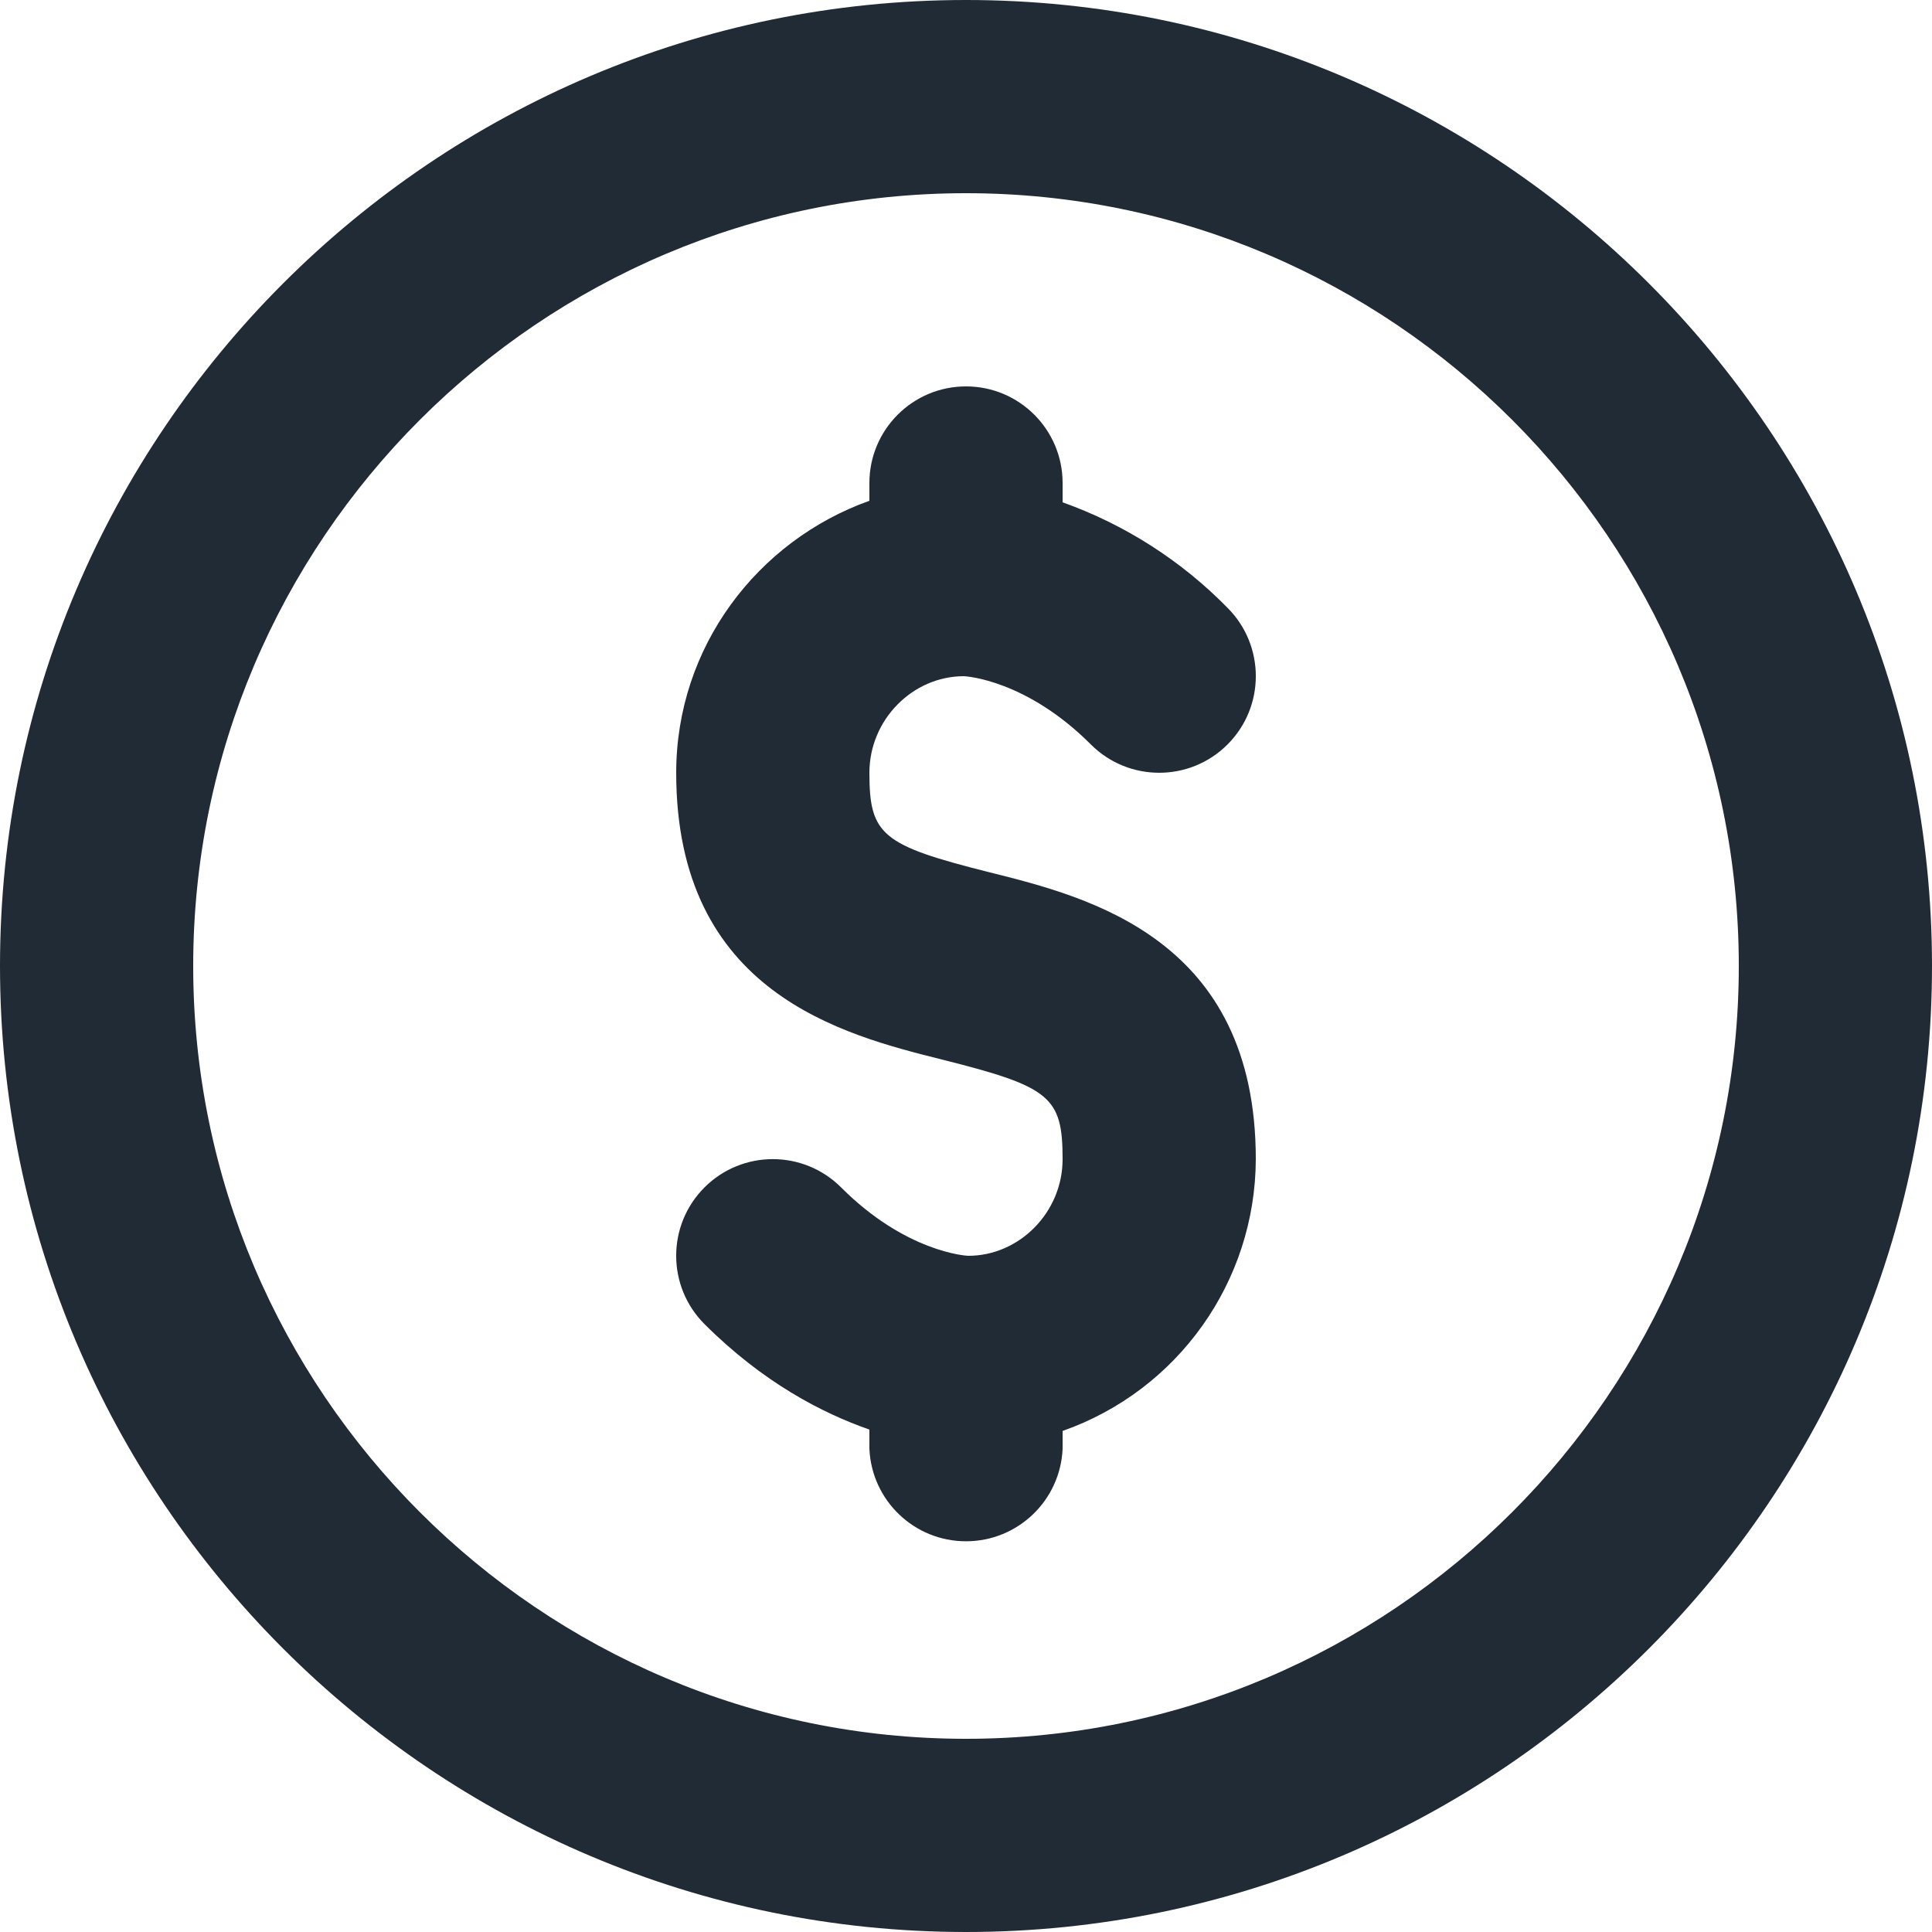
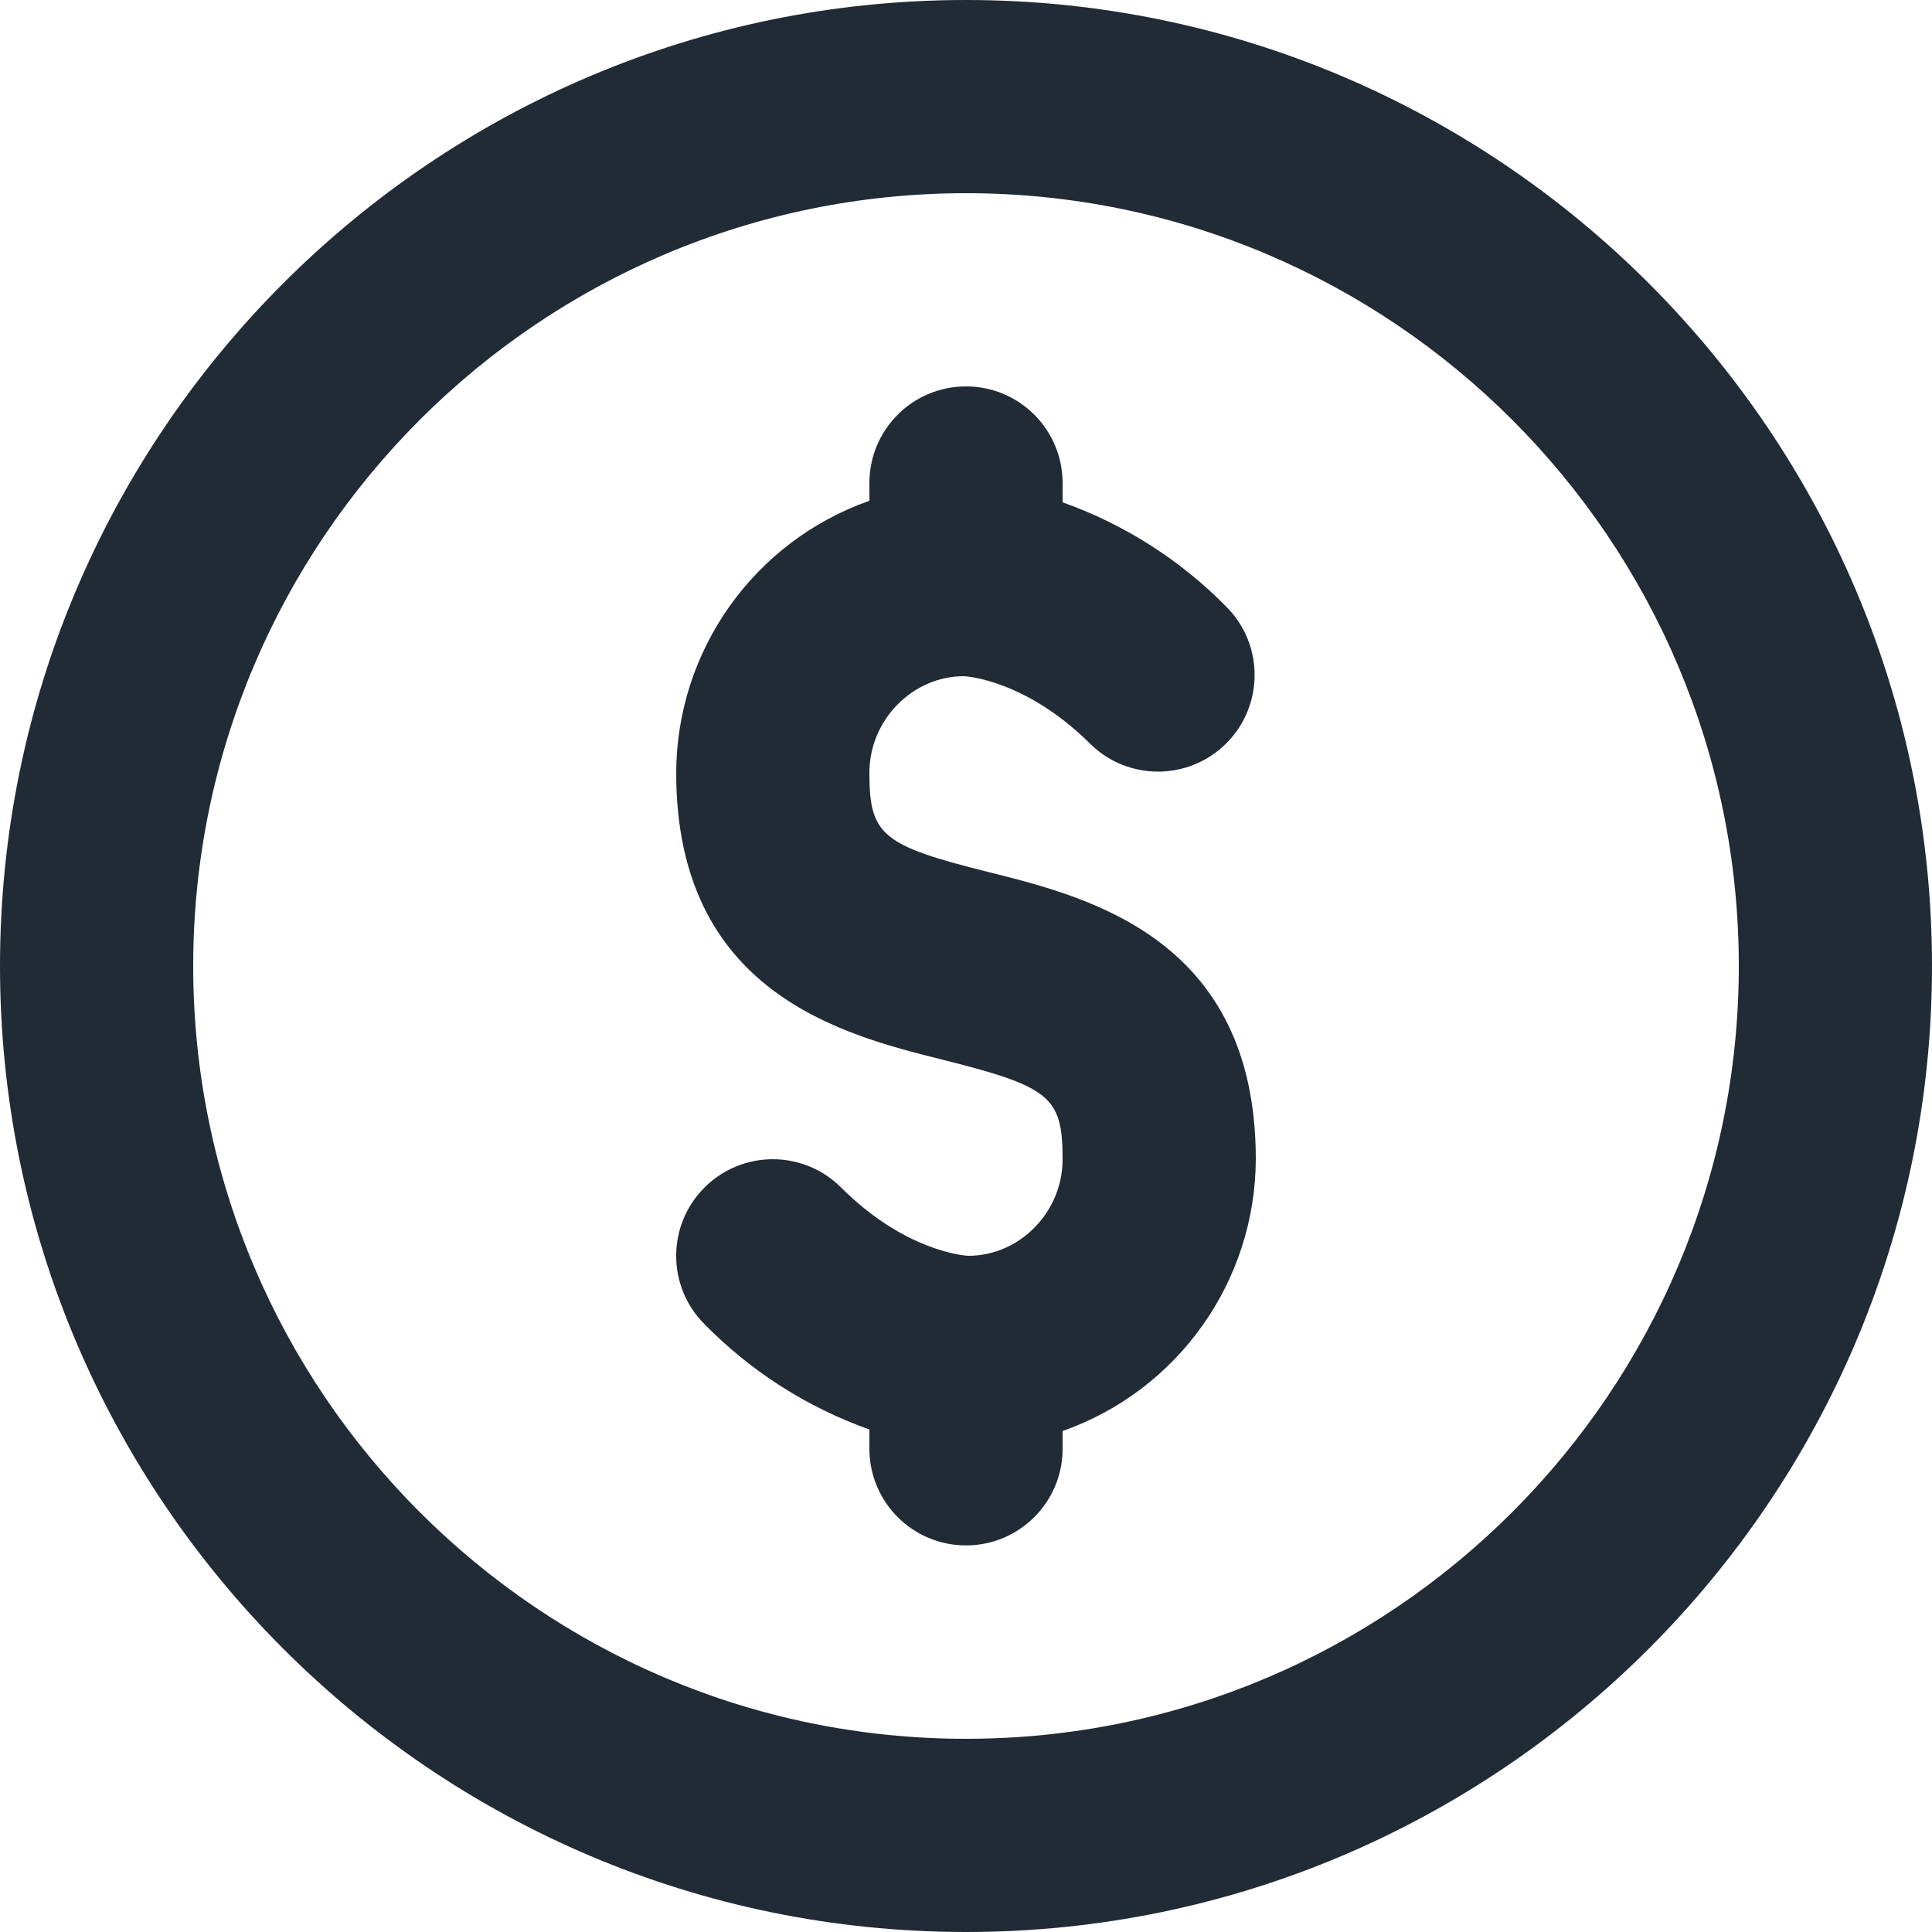
<svg xmlns="http://www.w3.org/2000/svg" viewBox="0 0 20 20">
-   <path d="M10 0C4.486 0 0 4.486 0 10s4.486 10 10 10 10-4.486 10-10S15.514 0 10 0zm0 18c-4.41 0-8-3.59-8-8s3.59-8 8-8 8 3.59 8 8-3.59 8-8 8zM9.977 7c.026 0 .65.04 1.316.707a1 1 0 0 0 1.414-1.415A4.512 4.512 0 0 0 11 5.2V5a1 1 0 1 0-2 0v.184C7.84 5.598 7 6.698 7 8c0 2.28 1.727 2.712 2.758 2.97C10.873 11.25 11 11.354 11 12c0 .55-.448 1-.976 1-.026 0-.65-.04-1.317-.708a1 1 0 0 0-1.414 1.415c.604.603 1.215.92 1.707 1.092v.2a1.001 1.001 0 0 0 2 0v-.186A2.992 2.992 0 0 0 13 12c0-2.28-1.726-2.713-2.757-2.97C9.128 8.75 9 8.644 9 8c0-.552.45-1 .977-1z" fill="#212B36" />
+   <path fill="#212B36" d="M10 0C4.486 0 0 4.486 0 10s4.486 10 10 10 10-4.486 10-10S15.514 0 10 0m0 18c-4.411 0-8-3.589-8-8s3.589-8 8-8 8 3.589 8 8-3.589 8-8 8M9.977 7c.026 0 .649.04 1.316.707a1 1 0 0 0 1.414-1.414A4.487 4.487 0 0 0 11 5.2V5a1 1 0 1 0-2 0v.184A2.996 2.996 0 0 0 7 8c0 2.28 1.727 2.713 2.758 2.97C10.873 11.25 11 11.354 11 12c0 .552-.448 1-.976 1-.026 0-.65-.04-1.317-.707a1 1 0 0 0-1.414 1.415A4.502 4.502 0 0 0 9 14.798v.2a1 1 0 1 0 2 0v-.184A2.995 2.995 0 0 0 13 12c0-2.28-1.726-2.712-2.757-2.97C9.128 8.752 9 8.646 9 8c0-.55.449-1 .977-1" />
</svg>
